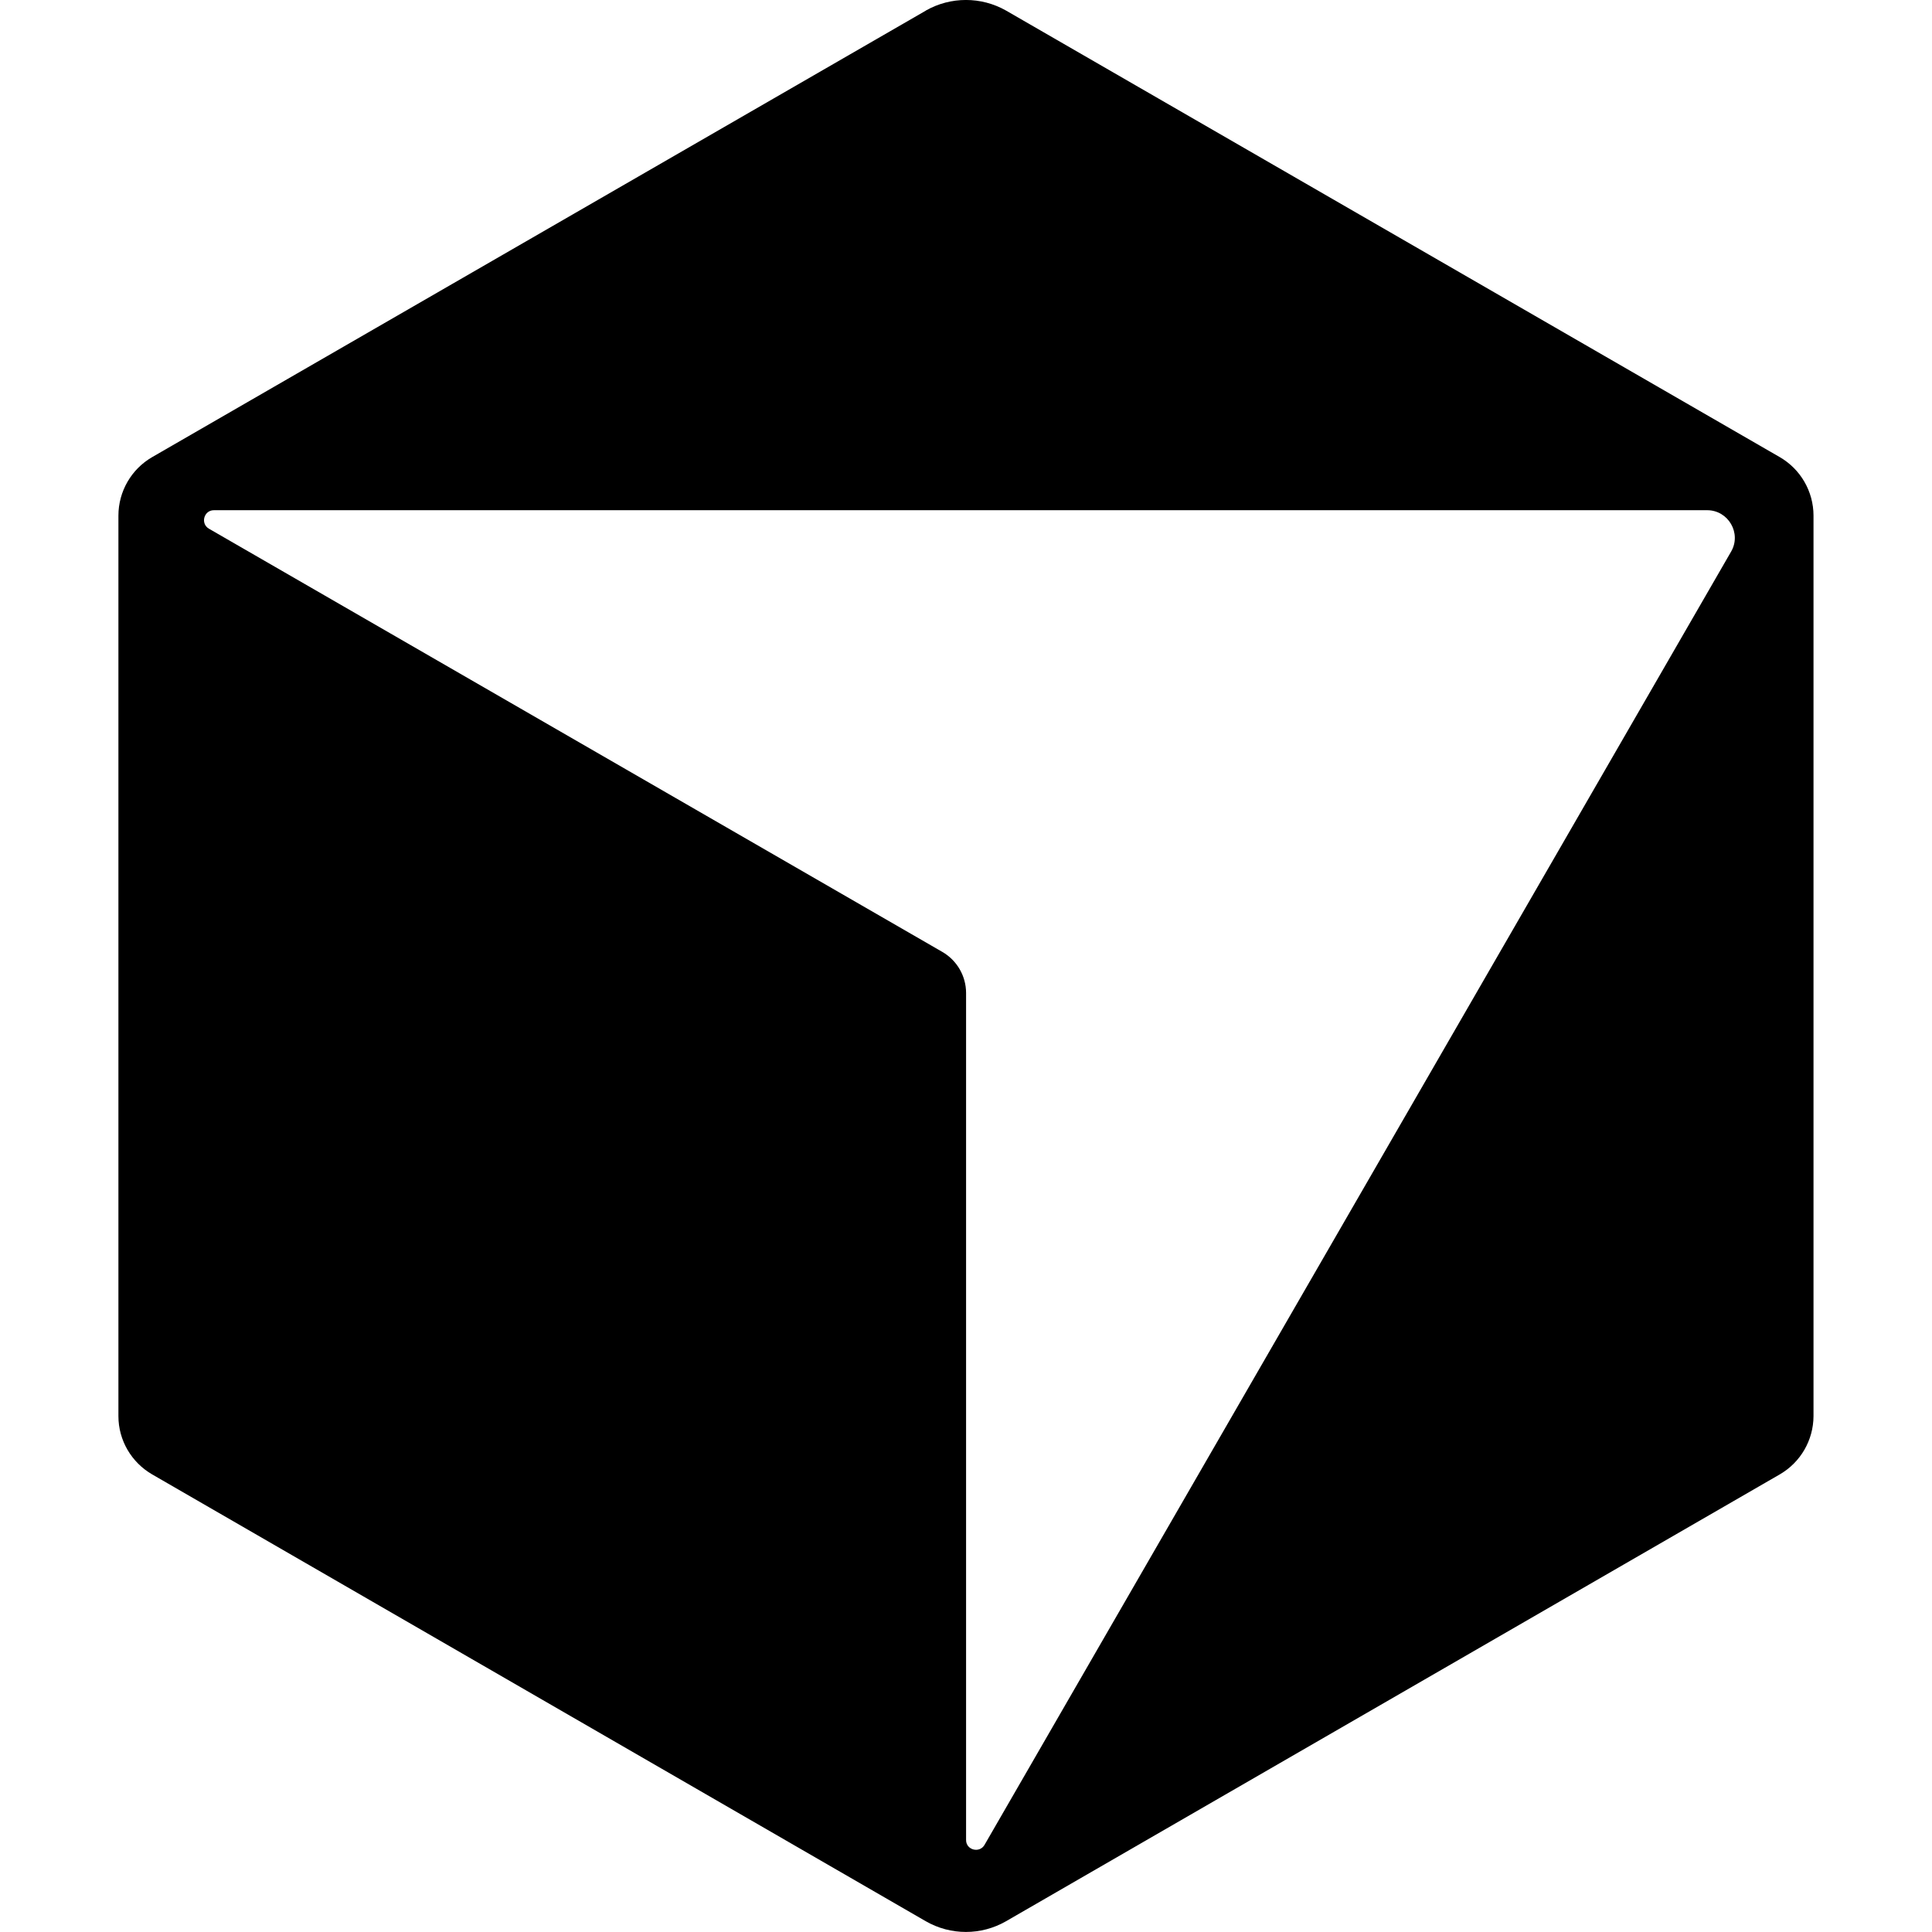
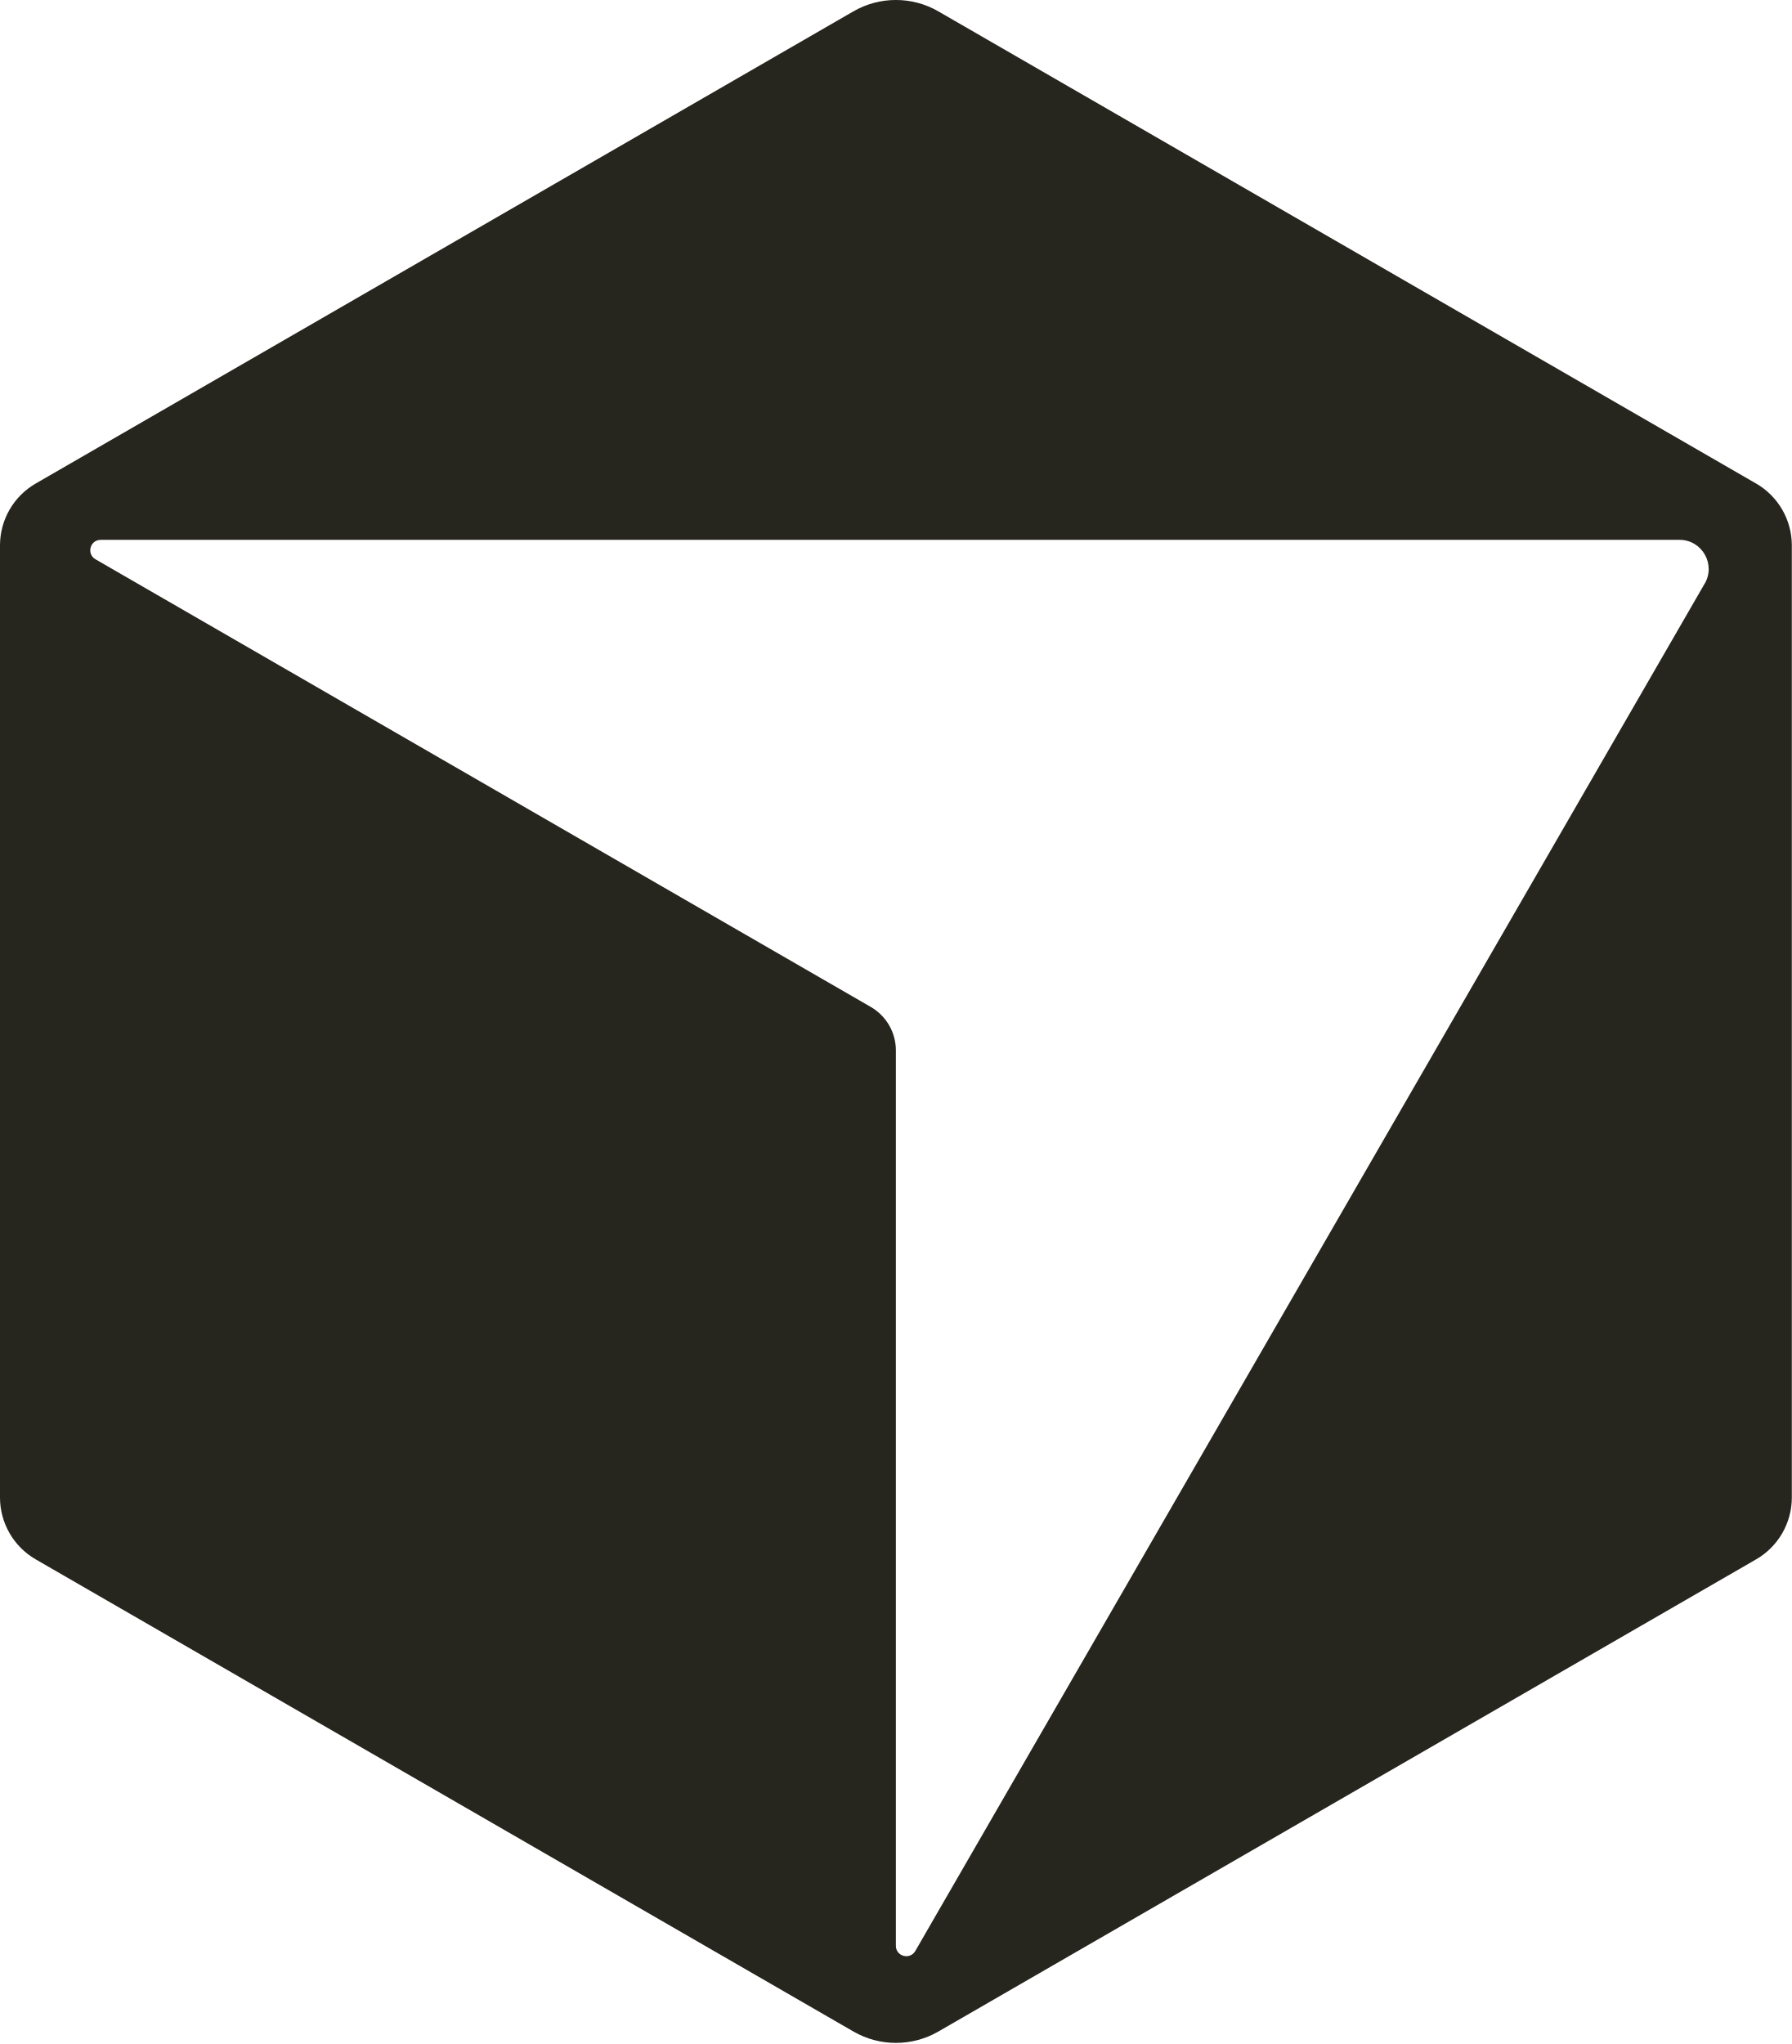
- <svg xmlns="http://www.w3.org/2000/svg" role="img" viewBox="0 0 24 24">
-   <path d="M11.503.131 1.891 5.678a.84.84 0 0 0-.42.726v11.188c0 .3.162.575.42.724l9.609 5.55a1 1 0 0 0 .998 0l9.61-5.55a.84.84 0 0 0 .42-.724V6.404a.84.84 0 0 0-.42-.726L12.497.131a1.01 1.01 0 0 0-.996 0M2.657 6.338h18.55c.263 0 .43.287.297.515L12.23 22.918c-.062.107-.229.064-.229-.06V12.335a.59.59 0 0 0-.295-.51l-9.11-5.257c-.109-.063-.064-.23.061-.23" />
+ <svg xmlns="http://www.w3.org/2000/svg" width="256px" height="292px" viewBox="0 0 256 292" version="1.1" preserveAspectRatio="xMidYMid">
+   <g>
+     <path d="M250.894,69.075 L134.061,1.622 C130.309,-0.544 125.68,-0.544 121.928,1.622 L5.101,69.075 C1.947,70.896 0,74.264 0,77.911 L0,213.93 C0,217.572 1.947,220.945 5.101,222.766 L121.934,290.219 C125.685,292.385 130.315,292.385 134.066,290.219 L250.899,222.766 C254.053,220.945 256,217.577 256,213.93 L256,77.911 C256,74.269 254.053,70.896 250.899,69.075 L250.894,69.075 Z M243.555,83.363 L130.77,278.712 C130.007,280.028 127.995,279.49 127.995,277.966 L127.995,150.053 C127.995,147.498 126.629,145.134 124.413,143.85 L13.641,79.897 C12.324,79.134 12.862,77.121 14.387,77.121 L239.957,77.121 C243.16,77.121 245.162,80.593 243.56,83.369 L243.555,83.369 L243.555,83.363 Z" fill="#26251E" />
+   </g>
</svg>
